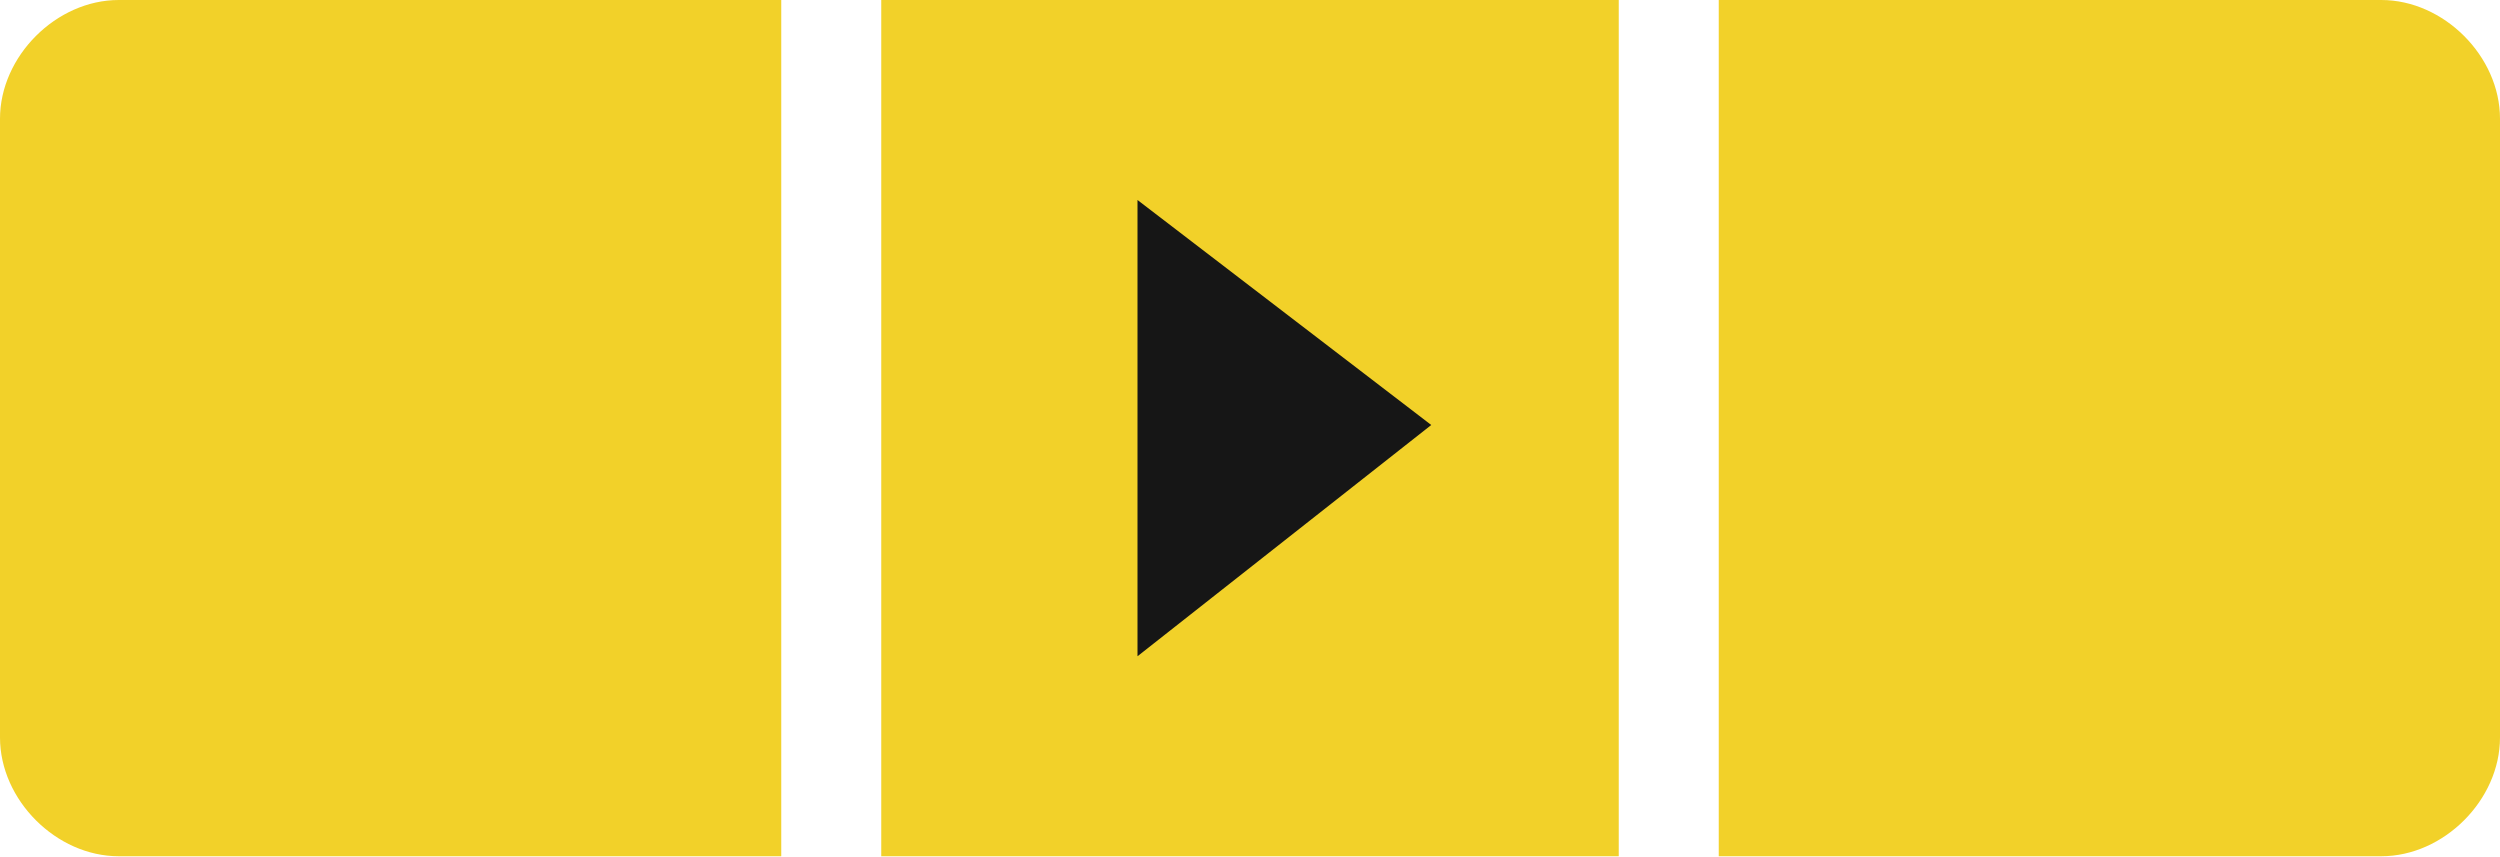
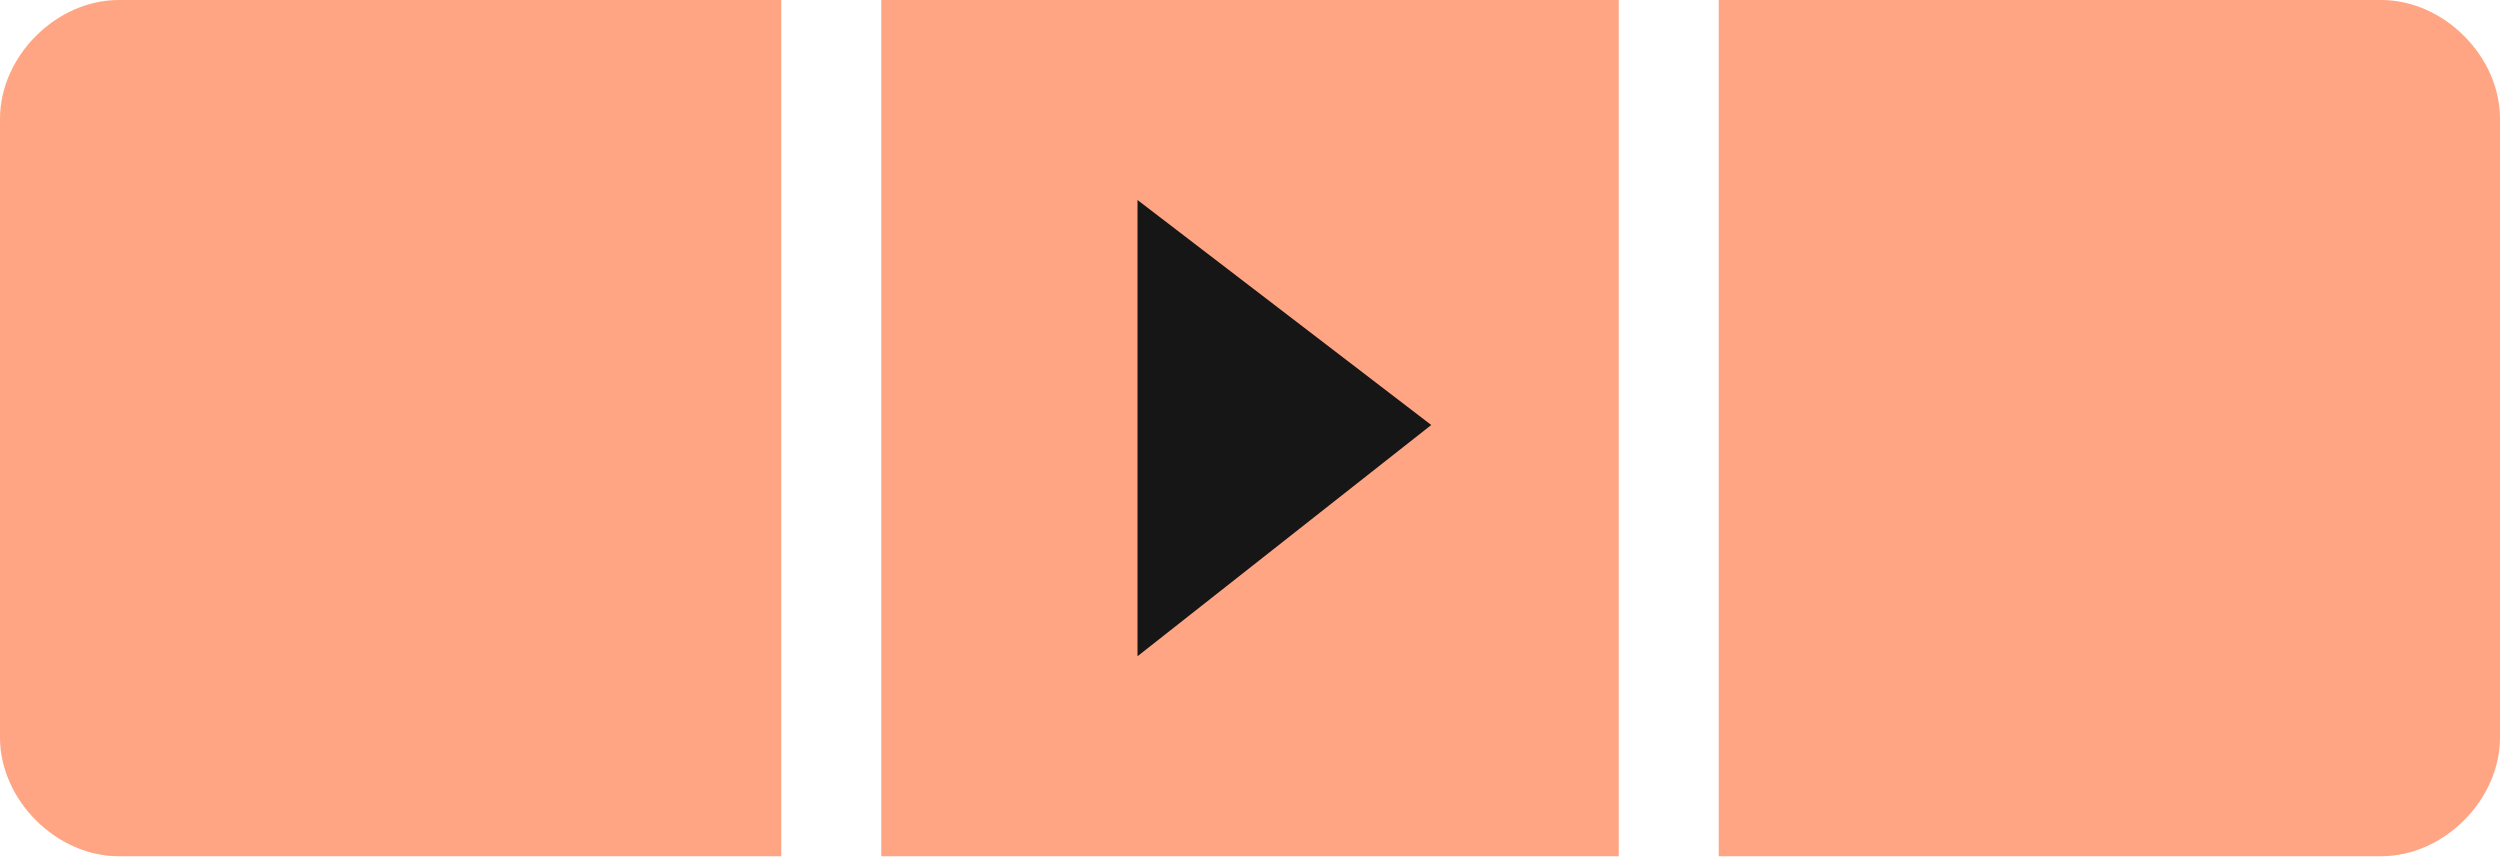
- <svg xmlns="http://www.w3.org/2000/svg" xmlns:xlink="http://www.w3.org/1999/xlink" version="1.1" id="Layer_1" x="0px" y="0px" viewBox="0 0 40 13.7" style="enable-background:new 0 0 40 13.7;" xml:space="preserve">
+ <svg xmlns="http://www.w3.org/2000/svg" xmlns:xlink="http://www.w3.org/1999/xlink" version="1.1" id="Layer_1" x="0px" y="0px" width="40px" height="13.7px" viewBox="0 0 40 13.7" style="enable-background:new 0 0 40 13.7;" xml:space="preserve">
  <style type="text/css">
- 	.st0{clip-path:url(#SVGID_00000013190512916538092300000011246966683568348825_);fill:#F2D129;}
+ 	.st0{clip-path:url(#SVGID_00000181767391618213911260000009938689297485997217_);fill:#FFA583;}
	.st1{fill:#161616;}
</style>
  <g>
-     <defs>
-       <rect id="SVGID_1_" y="0" width="40" height="13.7" />
-     </defs>
-     <clipPath id="SVGID_00000005948107214468110660000015632752791806496900_">
-       <use xlink:href="#SVGID_1_" style="overflow:visible;" />
-     </clipPath>
-     <path style="clip-path:url(#SVGID_00000005948107214468110660000015632752791806496900_);fill:#F2D129;" d="M1.9,13.7h10.6V0H1.9   C0.9,0,0,0.9,0,1.9v9.9C0,12.8,0.9,13.7,1.9,13.7 M14.1,13.7h11.8V0H14.1V13.7z M40,11.8V1.9c0-1-0.9-1.9-1.9-1.9H27.5v13.7h10.6   C39.1,13.7,40,12.8,40,11.8" />
+     <g>
+       <defs>
+         <rect id="SVGID_1_" y="0" width="40" height="13.7" />
+       </defs>
+       <clipPath id="SVGID_00000023960877319218267010000006178969078032593797_">
+         <use xlink:href="#SVGID_1_" style="overflow:visible;" />
+       </clipPath>
+       <path style="clip-path:url(#SVGID_00000023960877319218267010000006178969078032593797_);fill:#FFA583;" d="M1.9,13.7h10.6V0H1.9    C0.9,0,0,0.9,0,1.9v9.9C0,12.8,0.9,13.7,1.9,13.7 M14.1,13.7h11.8V0H14.1V13.7z M40,11.8V1.9c0-1-0.9-1.9-1.9-1.9H27.5v13.7h10.6    C39.1,13.7,40,12.8,40,11.8" />
+     </g>
  </g>
  <polygon class="st1" points="18.2,3.2 22.9,6.8 18.2,10.5 " />
</svg>
